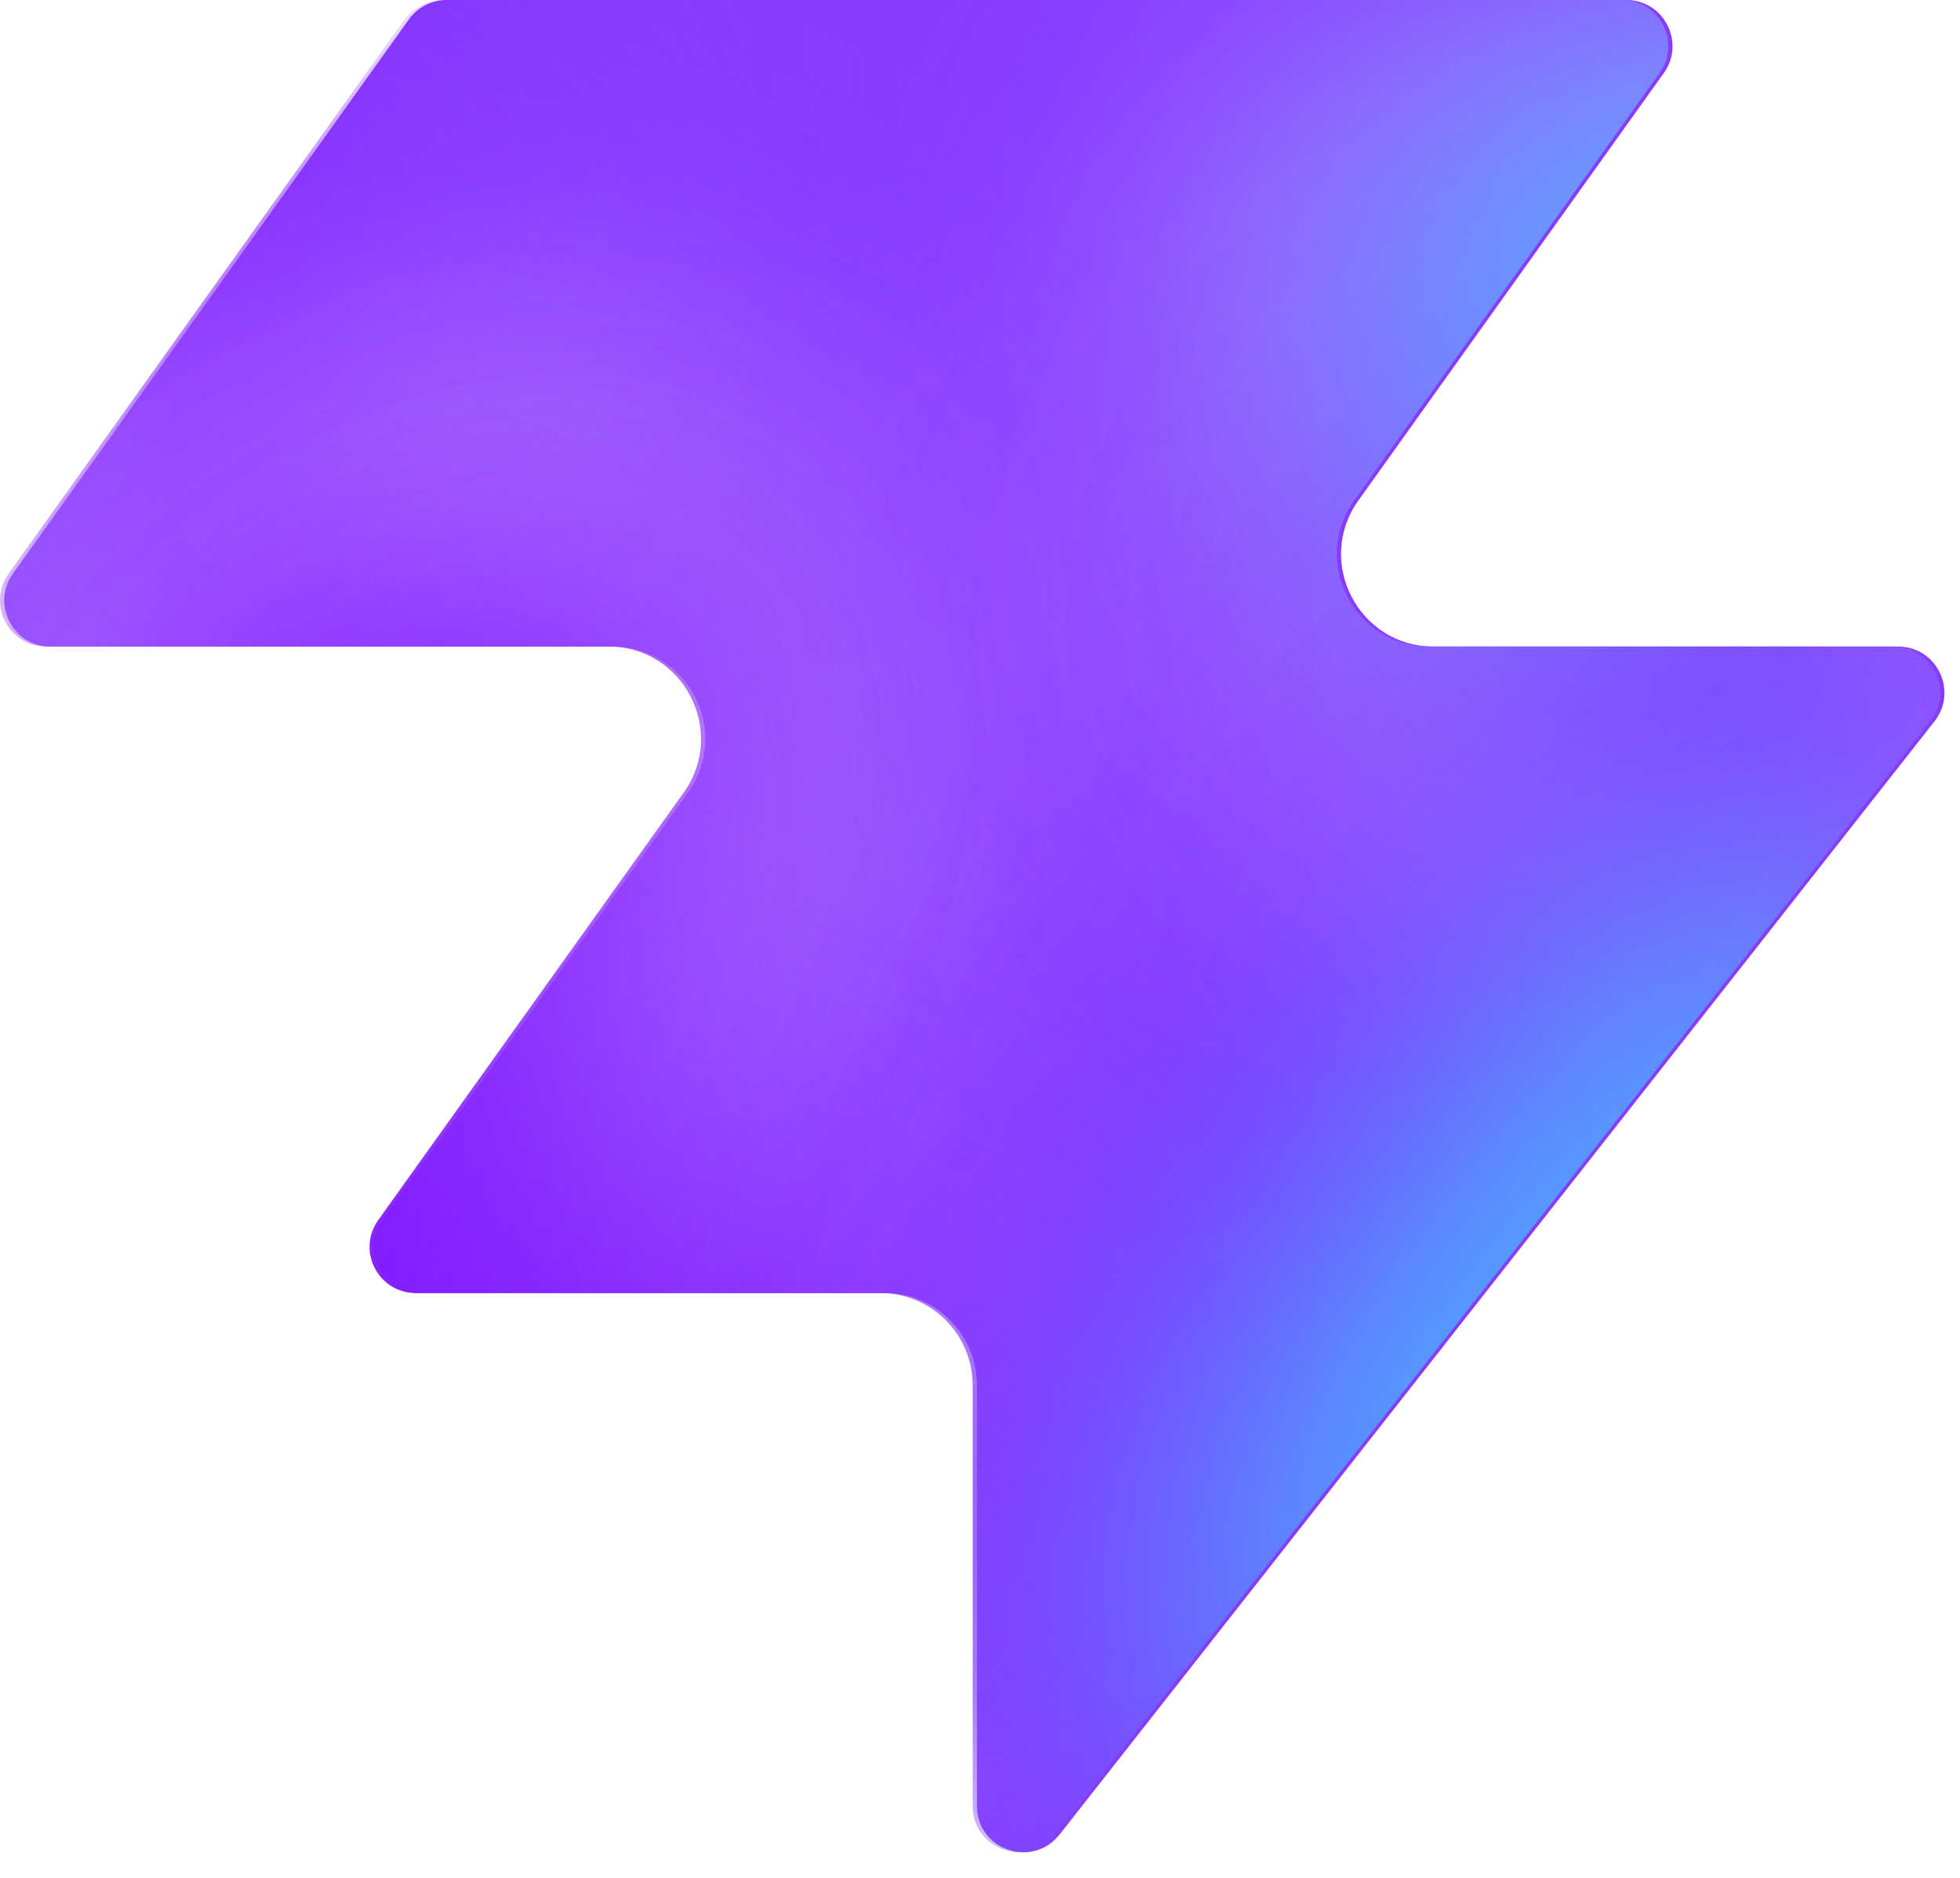
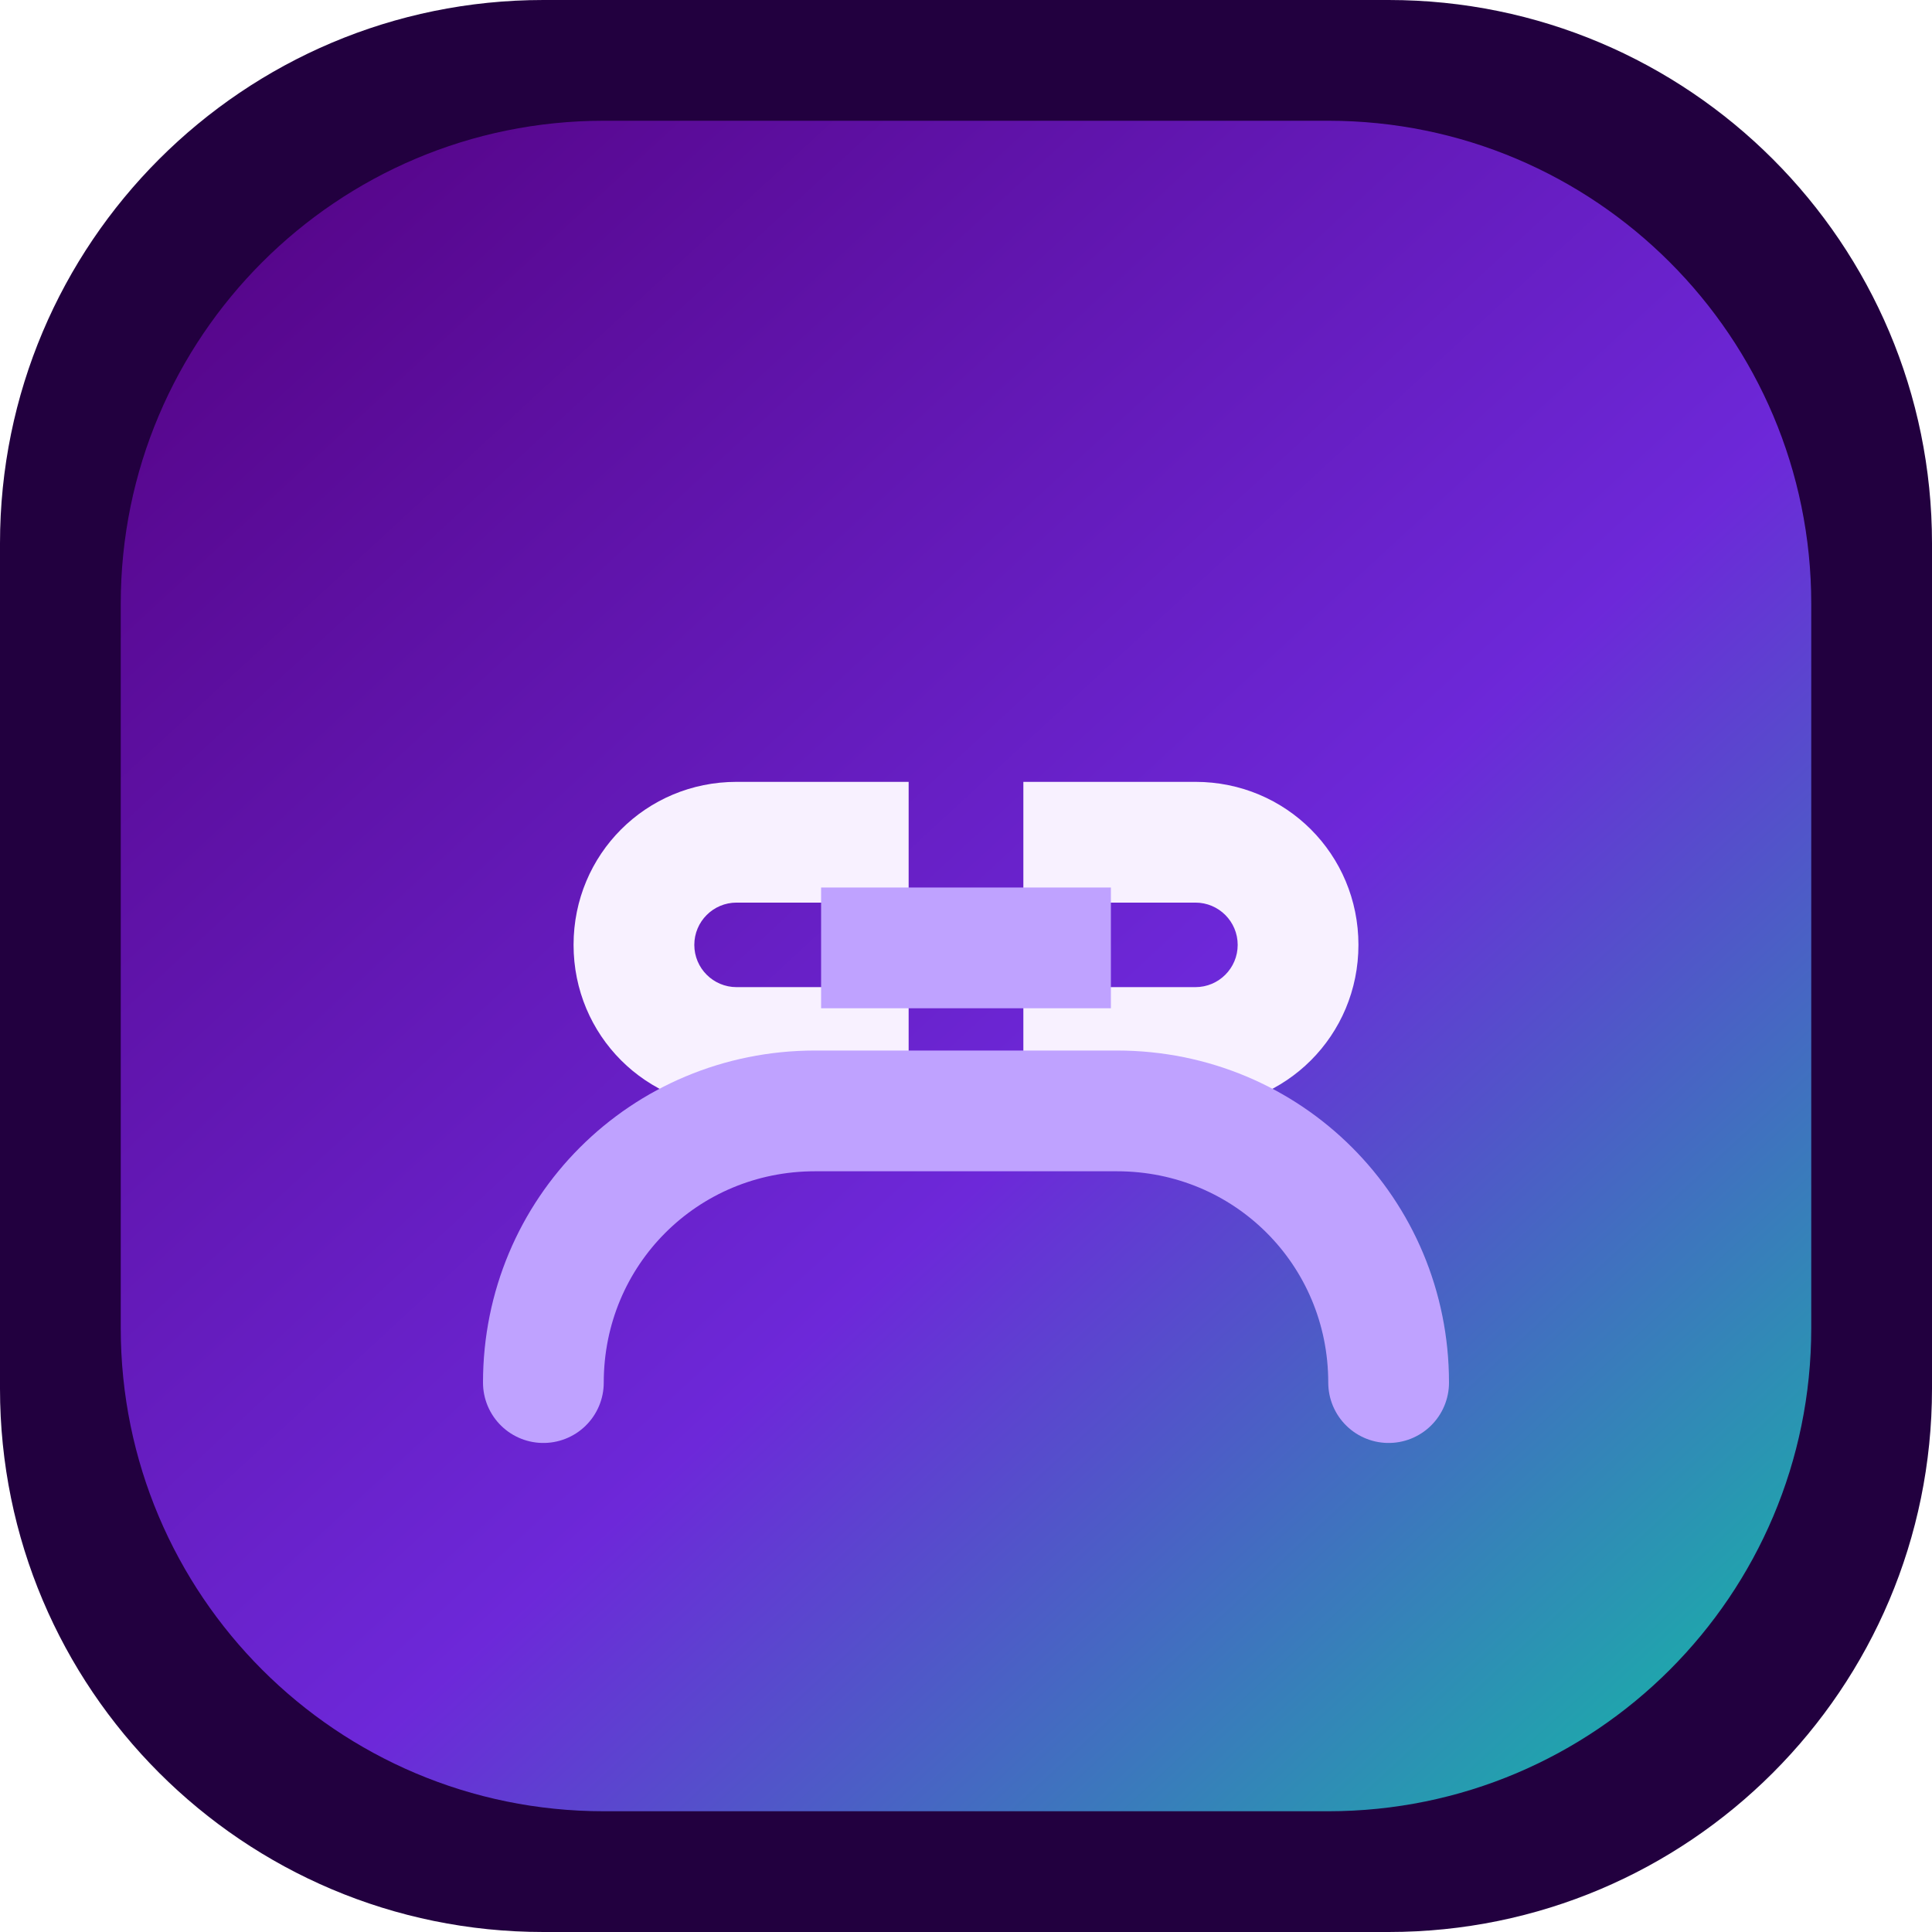
- <svg xmlns="http://www.w3.org/2000/svg" width="48" height="46" fill="none" viewBox="0 0 48 46">
-   <path fill="#863bff" d="M25.946 44.938c-.664.845-2.021.375-2.021-.698V33.937a2.26 2.26 0 0 0-2.262-2.262H10.287c-.92 0-1.456-1.04-.92-1.788l7.48-10.471c1.07-1.497 0-3.578-1.842-3.578H1.237c-.92 0-1.456-1.04-.92-1.788L10.013.474c.214-.297.556-.474.92-.474h28.894c.92 0 1.456 1.04.92 1.788l-7.48 10.471c-1.07 1.498 0 3.579 1.842 3.579h11.377c.943 0 1.473 1.088.89 1.83L25.947 44.94z" style="fill:#863bff;fill:color(display-p3 .525 .23 1);fill-opacity:1" />
-   <mask id="a" width="48" height="46" x="0" y="0" maskUnits="userSpaceOnUse" style="mask-type:alpha">
-     <path fill="#000" d="M25.842 44.938c-.664.844-2.021.375-2.021-.698V33.937a2.26 2.26 0 0 0-2.262-2.262H10.183c-.92 0-1.456-1.04-.92-1.788l7.48-10.471c1.07-1.498 0-3.579-1.842-3.579H1.133c-.92 0-1.456-1.04-.92-1.787L9.91.473c.214-.297.556-.474.92-.474h28.894c.92 0 1.456 1.04.92 1.788l-7.48 10.471c-1.07 1.498 0 3.578 1.842 3.578h11.377c.943 0 1.473 1.088.89 1.832L25.843 44.94z" style="fill:#000;fill-opacity:1" />
-   </mask>
-   <g mask="url(#a)">
-     <g filter="url(#b)">
-       <ellipse cx="5.508" cy="14.704" fill="#ede6ff" rx="5.508" ry="14.704" style="fill:#ede6ff;fill:color(display-p3 .927 .903 1);fill-opacity:1" transform="matrix(.00324 1 1 -.00324 -4.47 31.516)" />
-     </g>
-     <g filter="url(#c)">
-       <ellipse cx="10.399" cy="29.851" fill="#ede6ff" rx="10.399" ry="29.851" style="fill:#ede6ff;fill:color(display-p3 .927 .903 1);fill-opacity:1" transform="matrix(.00324 1 1 -.00324 -39.328 7.883)" />
-     </g>
-     <g filter="url(#d)">
-       <ellipse cx="5.508" cy="30.487" fill="#7e14ff" rx="5.508" ry="30.487" style="fill:#7e14ff;fill:color(display-p3 .492 .077 1);fill-opacity:1" transform="rotate(89.814 -25.913 -14.639)scale(1 -1)" />
-     </g>
-     <g filter="url(#e)">
-       <ellipse cx="5.508" cy="30.599" fill="#7e14ff" rx="5.508" ry="30.599" style="fill:#7e14ff;fill:color(display-p3 .492 .077 1);fill-opacity:1" transform="rotate(89.814 -32.644 -3.334)scale(1 -1)" />
-     </g>
-     <g filter="url(#f)">
-       <ellipse cx="5.508" cy="30.599" fill="#7e14ff" rx="5.508" ry="30.599" style="fill:#7e14ff;fill:color(display-p3 .492 .077 1);fill-opacity:1" transform="matrix(.00324 1 1 -.00324 -34.34 30.47)" />
-     </g>
-     <g filter="url(#g)">
-       <ellipse cx="14.072" cy="22.078" fill="#ede6ff" rx="14.072" ry="22.078" style="fill:#ede6ff;fill:color(display-p3 .927 .903 1);fill-opacity:1" transform="rotate(93.35 24.506 48.493)scale(-1 1)" />
-     </g>
-     <g filter="url(#h)">
-       <ellipse cx="3.47" cy="21.501" fill="#7e14ff" rx="3.47" ry="21.501" style="fill:#7e14ff;fill:color(display-p3 .492 .077 1);fill-opacity:1" transform="rotate(89.009 28.708 47.59)scale(-1 1)" />
-     </g>
-     <g filter="url(#i)">
-       <ellipse cx="3.47" cy="21.501" fill="#7e14ff" rx="3.47" ry="21.501" style="fill:#7e14ff;fill:color(display-p3 .492 .077 1);fill-opacity:1" transform="rotate(89.009 28.708 47.59)scale(-1 1)" />
-     </g>
-     <g filter="url(#j)">
-       <ellipse cx=".387" cy="8.972" fill="#7e14ff" rx="4.407" ry="29.108" style="fill:#7e14ff;fill:color(display-p3 .492 .077 1);fill-opacity:1" transform="rotate(39.51 .387 8.972)" />
-     </g>
-     <g filter="url(#k)">
-       <ellipse cx="47.523" cy="-6.092" fill="#7e14ff" rx="4.407" ry="29.108" style="fill:#7e14ff;fill:color(display-p3 .492 .077 1);fill-opacity:1" transform="rotate(37.892 47.523 -6.092)" />
-     </g>
-     <g filter="url(#l)">
-       <ellipse cx="41.412" cy="6.333" fill="#47bfff" rx="5.971" ry="9.665" style="fill:#47bfff;fill:color(display-p3 .28 .748 1);fill-opacity:1" transform="rotate(37.892 41.412 6.333)" />
-     </g>
-     <g filter="url(#m)">
-       <ellipse cx="-1.879" cy="38.332" fill="#7e14ff" rx="4.407" ry="29.108" style="fill:#7e14ff;fill:color(display-p3 .492 .077 1);fill-opacity:1" transform="rotate(37.892 -1.88 38.332)" />
-     </g>
-     <g filter="url(#n)">
-       <ellipse cx="-1.879" cy="38.332" fill="#7e14ff" rx="4.407" ry="29.108" style="fill:#7e14ff;fill:color(display-p3 .492 .077 1);fill-opacity:1" transform="rotate(37.892 -1.88 38.332)" />
-     </g>
-     <g filter="url(#o)">
-       <ellipse cx="35.651" cy="29.907" fill="#7e14ff" rx="4.407" ry="29.108" style="fill:#7e14ff;fill:color(display-p3 .492 .077 1);fill-opacity:1" transform="rotate(37.892 35.651 29.907)" />
-     </g>
-     <g filter="url(#p)">
-       <ellipse cx="38.418" cy="32.4" fill="#47bfff" rx="5.971" ry="15.297" style="fill:#47bfff;fill:color(display-p3 .28 .748 1);fill-opacity:1" transform="rotate(37.892 38.418 32.4)" />
-     </g>
-   </g>
+ <svg xmlns="http://www.w3.org/2000/svg" width="64" height="64" viewBox="0 0 64 64" fill="none">
+   <rect width="64" height="64" rx="18" fill="#22003F" />
+   <rect x="4" y="4" width="56" height="56" rx="16" fill="url(#paint0_linear)" />
+   <path d="M24.4 36.7c-3 0-5.4-2.4-5.4-5.4s2.4-5.4 5.4-5.4h5.7v4h-5.7a1.4 1.4 0 1 0 0 2.8h5.7v4h-5.7Z" fill="#F8F1FF" />
+   <path d="M33.9 36.7v-4h5.7a1.4 1.4 0 1 0 0-2.8h-5.7v-4h5.7c3 0 5.4 2.4 5.4 5.4s-2.4 5.4-5.4 5.4h-5.7Z" fill="#F8F1FF" />
+   <path d="M27.2 33.4h9.6v-4h-9.6v4Z" fill="#BFA2FF" />
+   <path d="M18 45.8c0-5 4-9 9-9h10c5 0 9 4 9 9" stroke="#BFA2FF" stroke-width="4" stroke-linecap="round" />
  <defs>
-     <filter id="b" width="60.045" height="41.654" x="-19.77" y="16.149" color-interpolation-filters="sRGB" filterUnits="userSpaceOnUse">
-       <feFlood flood-opacity="0" result="BackgroundImageFix" />
-       <feBlend in="SourceGraphic" in2="BackgroundImageFix" result="shape" />
-       <feGaussianBlur result="effect1_foregroundBlur_2002_17158" stdDeviation="7.659" />
-     </filter>
-     <filter id="c" width="90.34" height="51.437" x="-54.613" y="-7.533" color-interpolation-filters="sRGB" filterUnits="userSpaceOnUse">
-       <feFlood flood-opacity="0" result="BackgroundImageFix" />
-       <feBlend in="SourceGraphic" in2="BackgroundImageFix" result="shape" />
-       <feGaussianBlur result="effect1_foregroundBlur_2002_17158" stdDeviation="7.659" />
-     </filter>
-     <filter id="d" width="79.355" height="29.4" x="-49.64" y="2.03" color-interpolation-filters="sRGB" filterUnits="userSpaceOnUse">
-       <feFlood flood-opacity="0" result="BackgroundImageFix" />
-       <feBlend in="SourceGraphic" in2="BackgroundImageFix" result="shape" />
-       <feGaussianBlur result="effect1_foregroundBlur_2002_17158" stdDeviation="4.596" />
-     </filter>
-     <filter id="e" width="79.579" height="29.4" x="-45.045" y="20.029" color-interpolation-filters="sRGB" filterUnits="userSpaceOnUse">
-       <feFlood flood-opacity="0" result="BackgroundImageFix" />
-       <feBlend in="SourceGraphic" in2="BackgroundImageFix" result="shape" />
-       <feGaussianBlur result="effect1_foregroundBlur_2002_17158" stdDeviation="4.596" />
-     </filter>
-     <filter id="f" width="79.579" height="29.4" x="-43.513" y="21.178" color-interpolation-filters="sRGB" filterUnits="userSpaceOnUse">
-       <feFlood flood-opacity="0" result="BackgroundImageFix" />
-       <feBlend in="SourceGraphic" in2="BackgroundImageFix" result="shape" />
-       <feGaussianBlur result="effect1_foregroundBlur_2002_17158" stdDeviation="4.596" />
-     </filter>
-     <filter id="g" width="74.749" height="58.852" x="15.756" y="-17.901" color-interpolation-filters="sRGB" filterUnits="userSpaceOnUse">
-       <feFlood flood-opacity="0" result="BackgroundImageFix" />
-       <feBlend in="SourceGraphic" in2="BackgroundImageFix" result="shape" />
-       <feGaussianBlur result="effect1_foregroundBlur_2002_17158" stdDeviation="7.659" />
-     </filter>
-     <filter id="h" width="61.377" height="25.362" x="23.548" y="2.284" color-interpolation-filters="sRGB" filterUnits="userSpaceOnUse">
-       <feFlood flood-opacity="0" result="BackgroundImageFix" />
-       <feBlend in="SourceGraphic" in2="BackgroundImageFix" result="shape" />
-       <feGaussianBlur result="effect1_foregroundBlur_2002_17158" stdDeviation="4.596" />
-     </filter>
-     <filter id="i" width="61.377" height="25.362" x="23.548" y="2.284" color-interpolation-filters="sRGB" filterUnits="userSpaceOnUse">
-       <feFlood flood-opacity="0" result="BackgroundImageFix" />
-       <feBlend in="SourceGraphic" in2="BackgroundImageFix" result="shape" />
-       <feGaussianBlur result="effect1_foregroundBlur_2002_17158" stdDeviation="4.596" />
-     </filter>
-     <filter id="j" width="56.045" height="63.649" x="-27.636" y="-22.853" color-interpolation-filters="sRGB" filterUnits="userSpaceOnUse">
-       <feFlood flood-opacity="0" result="BackgroundImageFix" />
-       <feBlend in="SourceGraphic" in2="BackgroundImageFix" result="shape" />
-       <feGaussianBlur result="effect1_foregroundBlur_2002_17158" stdDeviation="4.596" />
-     </filter>
-     <filter id="k" width="54.814" height="64.646" x="20.116" y="-38.415" color-interpolation-filters="sRGB" filterUnits="userSpaceOnUse">
-       <feFlood flood-opacity="0" result="BackgroundImageFix" />
-       <feBlend in="SourceGraphic" in2="BackgroundImageFix" result="shape" />
-       <feGaussianBlur result="effect1_foregroundBlur_2002_17158" stdDeviation="4.596" />
-     </filter>
-     <filter id="l" width="33.541" height="35.313" x="24.641" y="-11.323" color-interpolation-filters="sRGB" filterUnits="userSpaceOnUse">
-       <feFlood flood-opacity="0" result="BackgroundImageFix" />
-       <feBlend in="SourceGraphic" in2="BackgroundImageFix" result="shape" />
-       <feGaussianBlur result="effect1_foregroundBlur_2002_17158" stdDeviation="4.596" />
-     </filter>
-     <filter id="m" width="54.814" height="64.646" x="-29.286" y="6.009" color-interpolation-filters="sRGB" filterUnits="userSpaceOnUse">
-       <feFlood flood-opacity="0" result="BackgroundImageFix" />
-       <feBlend in="SourceGraphic" in2="BackgroundImageFix" result="shape" />
-       <feGaussianBlur result="effect1_foregroundBlur_2002_17158" stdDeviation="4.596" />
-     </filter>
-     <filter id="n" width="54.814" height="64.646" x="-29.286" y="6.009" color-interpolation-filters="sRGB" filterUnits="userSpaceOnUse">
-       <feFlood flood-opacity="0" result="BackgroundImageFix" />
-       <feBlend in="SourceGraphic" in2="BackgroundImageFix" result="shape" />
-       <feGaussianBlur result="effect1_foregroundBlur_2002_17158" stdDeviation="4.596" />
-     </filter>
-     <filter id="o" width="54.814" height="64.646" x="8.244" y="-2.416" color-interpolation-filters="sRGB" filterUnits="userSpaceOnUse">
-       <feFlood flood-opacity="0" result="BackgroundImageFix" />
-       <feBlend in="SourceGraphic" in2="BackgroundImageFix" result="shape" />
-       <feGaussianBlur result="effect1_foregroundBlur_2002_17158" stdDeviation="4.596" />
-     </filter>
-     <filter id="p" width="39.409" height="43.623" x="18.713" y="10.588" color-interpolation-filters="sRGB" filterUnits="userSpaceOnUse">
-       <feFlood flood-opacity="0" result="BackgroundImageFix" />
-       <feBlend in="SourceGraphic" in2="BackgroundImageFix" result="shape" />
-       <feGaussianBlur result="effect1_foregroundBlur_2002_17158" stdDeviation="4.596" />
-     </filter>
+     <linearGradient id="paint0_linear" x1="10" y1="7" x2="58" y2="59" gradientUnits="userSpaceOnUse">
+       <stop stop-color="#57068C" />
+       <stop offset="0.55" stop-color="#6D28D9" />
+       <stop offset="1" stop-color="#14B8A6" />
+     </linearGradient>
  </defs>
</svg>
